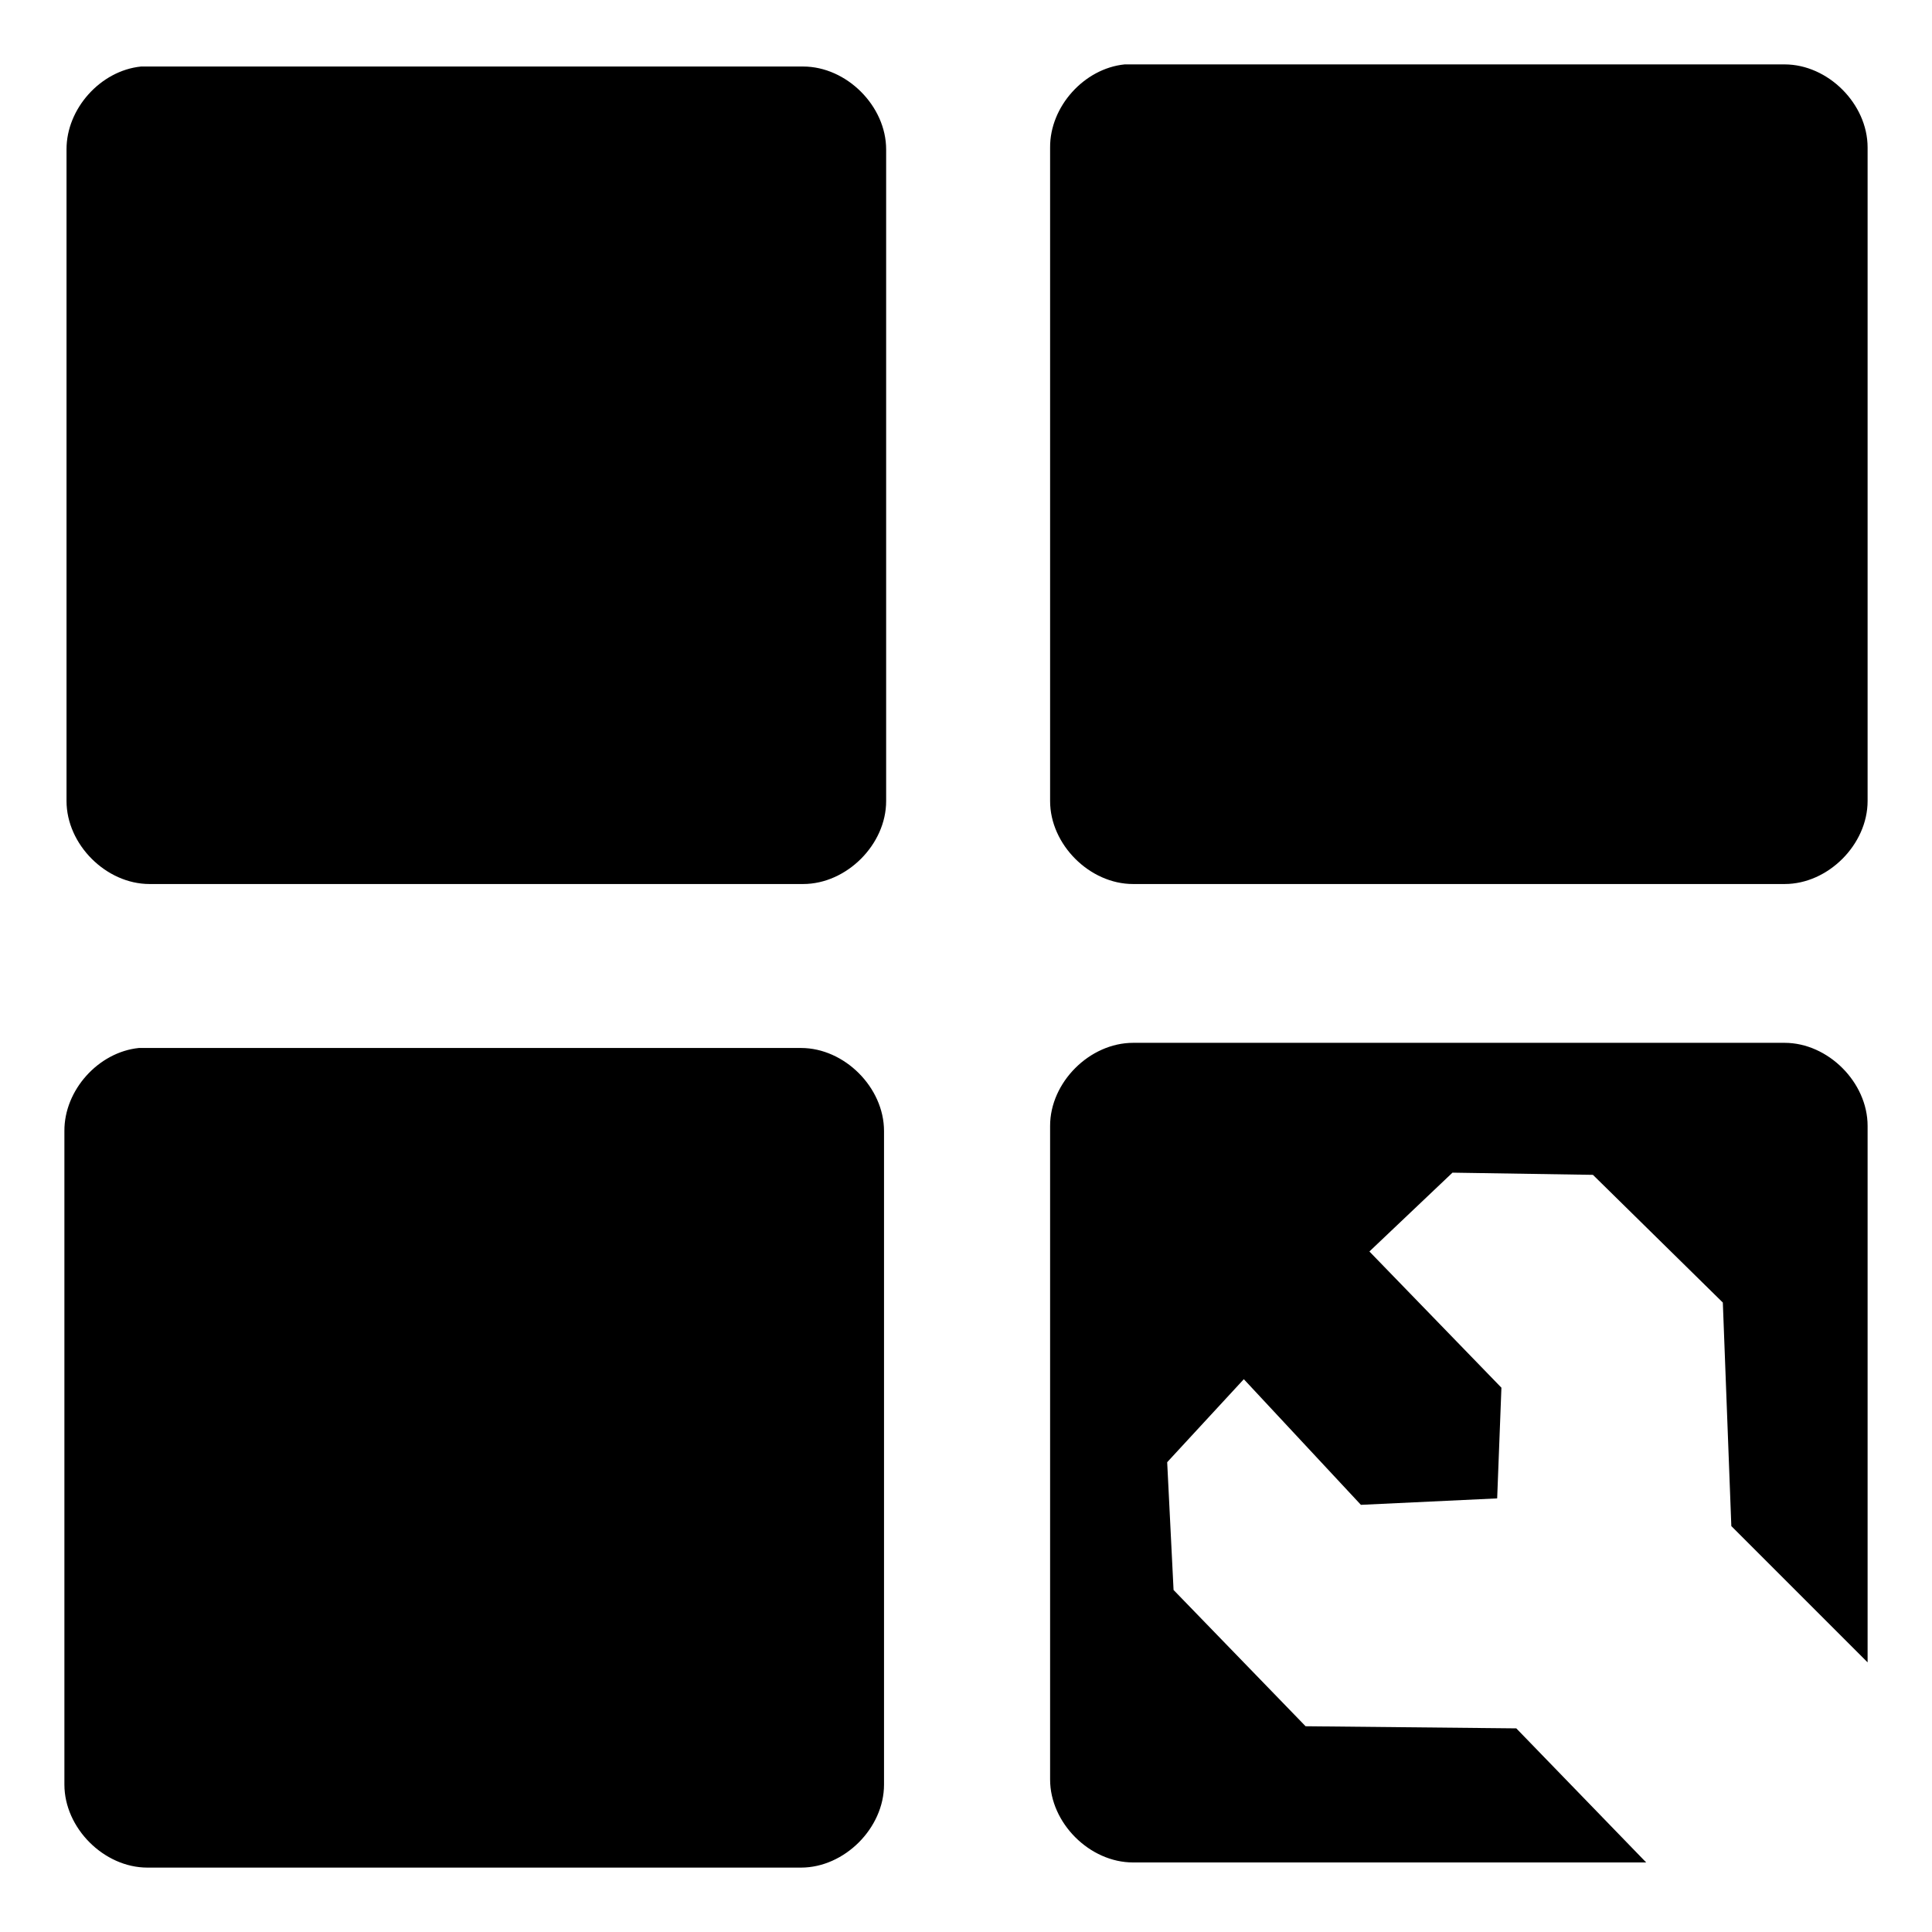
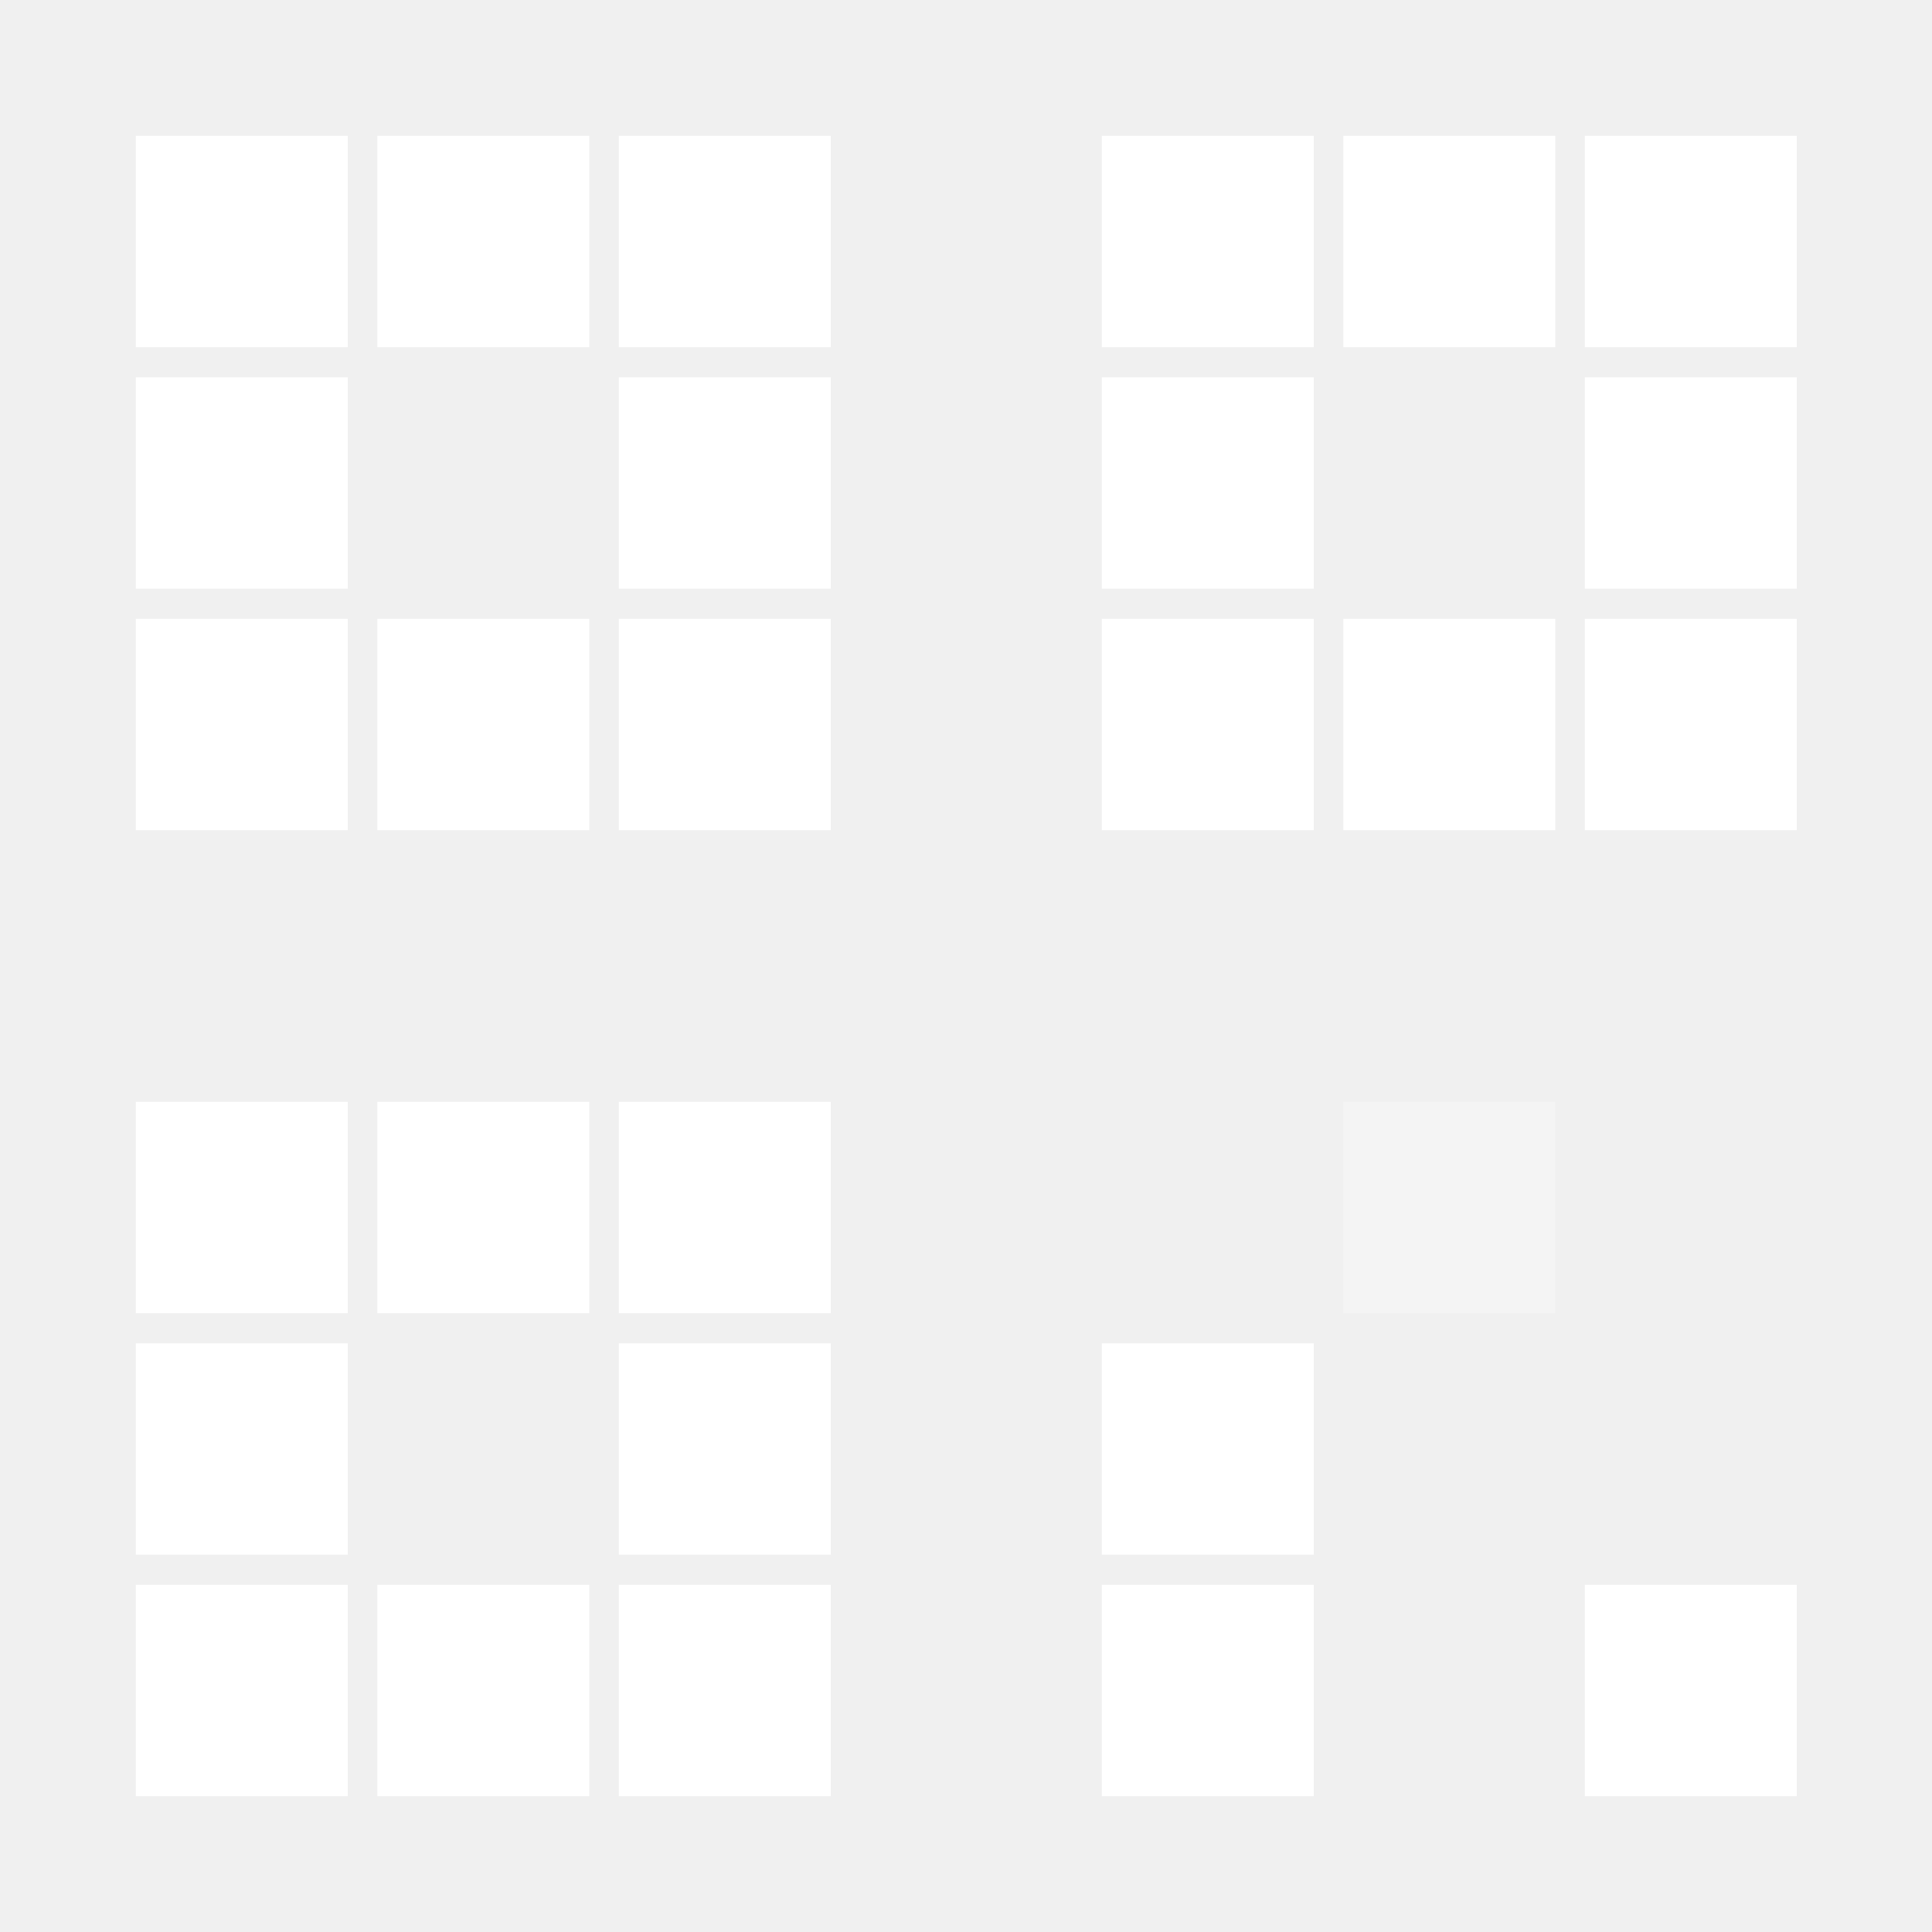
- <svg xmlns="http://www.w3.org/2000/svg" width="30" height="30" viewBox="0 0 30 30" fill="none">
-   <rect width="30" height="30" fill="white" />
-   <g style="mix-blend-mode:difference">
-     <path d="M2.157 16.273C1.527 16.337 0.996 16.929 1 17.562V27.711C1 28.386 1.614 29 2.289 29H12.438C13.113 29 13.727 28.386 13.727 27.711V17.562C13.727 16.887 13.113 16.273 12.438 16.273H2.157ZM17.595 16.193C16.92 16.193 16.305 16.807 16.306 17.483V27.631C16.305 28.306 16.92 28.921 17.595 28.92H25.562L23.545 26.838L20.273 26.805L18.223 24.689L18.124 22.705L19.314 21.416L21.132 23.367L23.248 23.267L23.314 21.548L21.264 19.433L22.554 18.209L24.735 18.243L26.752 20.226L26.884 23.697L29 25.813V17.482C29 16.807 28.386 16.193 27.711 16.193L17.595 16.193ZM17.463 1C16.833 1.064 16.302 1.656 16.306 2.289V12.438C16.305 13.113 16.92 13.728 17.595 13.727H27.711C28.386 13.728 29 13.113 29 12.438V2.289C29 1.614 28.386 1 27.711 1H17.463ZM2.19 1.033C1.56 1.097 1.03 1.689 1.033 2.322V12.438C1.033 13.113 1.647 13.727 2.322 13.727H12.471C13.146 13.727 13.761 13.113 13.76 12.438V2.322C13.761 1.647 13.146 1.033 12.471 1.033H2.19Z" fill="white" />
+ <svg xmlns="http://www.w3.org/2000/svg" width="32px" height="32px" viewBox="0 0 32 32">
+   <g transform="translate(1 1)">
+     <g fill="none" class="nc-icon-wrapper" stroke-linejoin="miter" stroke-linecap="butt">
+       <path d="M3 3H3.01" stroke="rgba(255, 255, 255, 1)" stroke-width="3.5" stroke-linecap="square" />
+       <path d="M3 7H3.01" stroke="rgba(255, 255, 255, 1)" stroke-width="3.5" stroke-linecap="square" />
+       <path d="M3 11H3.01" stroke="rgba(255, 255, 255, 1)" stroke-width="3.5" stroke-linecap="square" />
+       <path d="M3 15H3.01" stroke="rgba(193, 212, 225, 0)" stroke-width="3.5" stroke-linecap="square" />
+       <path d="M3 19H3.01" stroke="rgba(255, 255, 255, 1)" stroke-width="3.5" stroke-linecap="square" />
+       <path d="M7 3H7.01" stroke="rgba(255, 255, 255, 1)" stroke-width="3.5" stroke-linecap="square" />
+       <path d="M7 7H7.01" stroke="rgba(193, 212, 225, 0)" stroke-width="3.5" stroke-linecap="square" />
+       <path d="M7 11H7.01" stroke="rgba(255, 255, 255, 1)" stroke-width="3.5" stroke-linecap="square" />
+       <path d="M7 15H7.01" stroke="rgba(193, 212, 225, 0)" stroke-width="3.5" stroke-linecap="square" />
+       <path d="M7 19H7.01" stroke="rgba(255, 255, 255, 1)" stroke-width="3.5" stroke-linecap="square" />
+       <path d="M11 3H11.01" stroke="rgba(255, 255, 255, 1)" stroke-width="3.5" stroke-linecap="square" />
+       <path d="M11 7H11.01" stroke="rgba(255, 255, 255, 1)" stroke-width="3.5" stroke-linecap="square" />
+       <path d="M11 11H11.01" stroke="rgba(255, 255, 255, 1)" stroke-width="3.5" stroke-linecap="square" />
+       <path d="M11 15H11.01" stroke="rgba(193, 212, 225, 0)" stroke-width="3.5" stroke-linecap="square" />
+       <path d="M11 19H11.01" stroke="rgba(255, 255, 255, 1)" stroke-width="3.5" stroke-linecap="square" />
+       <path d="M15 3H15.01" stroke="rgba(193, 212, 225, 0)" stroke-width="3.5" stroke-linecap="square" />
+       <path d="M15 11H15.01" stroke="rgba(193, 212, 225, 0)" stroke-width="3.5" stroke-linecap="square" />
+       <path d="M15 7H15.01" stroke="rgba(193, 212, 225, 0)" stroke-width="3.5" stroke-linecap="square" />
+       <path d="M15 15H15.01" stroke="rgba(193, 212, 225, 0)" stroke-width="3.5" stroke-linecap="square" />
+       <path d="M15 19H15.01" stroke="rgba(193, 212, 225, 0)" stroke-width="3.5" stroke-linecap="square" />
+       <path d="M19 3H19.01" stroke="rgba(255, 255, 255, 1)" stroke-width="3.5" stroke-linecap="square" />
+       <path d="M19 7H19.01" stroke="rgba(255, 255, 255, 1)" stroke-width="3.5" stroke-linecap="square" />
+       <path d="M19 11H19.01" stroke="rgba(255, 255, 255, 1)" stroke-width="3.5" stroke-linecap="square" />
+       <path d="M19 15H19.01" stroke="rgba(193, 212, 225, 0)" stroke-width="3.5" stroke-linecap="square" />
+       <path d="M19 19H19.01" stroke="rgba(193, 212, 225, 0)" stroke-width="3.5" stroke-linecap="square" />
+       <path d="M23 3H23.01" stroke="rgba(255, 255, 255, 1)" stroke-width="3.5" stroke-linecap="square" />
+       <path d="M23 7H23.01" stroke="rgba(193, 212, 225, 0)" stroke-width="3.5" stroke-linecap="square" />
+       <path d="M23 11H23.01" stroke="rgba(255, 255, 255, 1)" stroke-width="3.5" stroke-linecap="square" />
+       <path d="M23 15H23.01" stroke="rgba(193, 212, 225, 0)" stroke-width="3.5" stroke-linecap="square" />
+       <path d="M27 19H27.01" stroke="rgba(193, 212, 225, 0)" stroke-width="3.5" stroke-linecap="square" />
+       <path d="M23 19H23.01" stroke="rgba(255, 255, 255, 0.251)" stroke-width="3.5" stroke-linecap="square" />
+       <path d="M27 3H27.01" stroke="rgba(255, 255, 255, 1)" stroke-width="3.5" stroke-linecap="square" />
+       <path d="M27 7H27.01" stroke="rgba(255, 255, 255, 1)" stroke-width="3.5" stroke-linecap="square" />
+       <path d="M27 11H27.01" stroke="rgba(255, 255, 255, 1)" stroke-width="3.5" stroke-linecap="square" />
+       <path d="M27 15H27.01" stroke="rgba(193, 212, 225, 0)" stroke-width="3.5" stroke-linecap="square" />
+       <path d="M3 27H3.01" stroke="rgba(255, 255, 255, 1)" stroke-width="3.5" stroke-linecap="square" />
+       <path d="M7 27H7.01" stroke="rgba(255, 255, 255, 1)" stroke-width="3.5" stroke-linecap="square" />
+       <path d="M11 27H11.01" stroke="rgba(255, 255, 255, 1)" stroke-width="3.5" stroke-linecap="square" />
+       <path d="M15 27H15.01" stroke="rgba(193, 212, 225, 0)" stroke-width="3.5" stroke-linecap="square" />
+       <path d="M19 27H19.01" stroke="rgba(255, 255, 255, 1)" stroke-width="3.5" stroke-linecap="square" />
+       <path d="M23 27H23.01" stroke="rgba(193, 212, 225, 0)" stroke-width="3.5" stroke-linecap="square" />
+       <path d="M7 23H7.01" stroke="rgba(193, 212, 225, 0)" stroke-width="3.5" stroke-linecap="square" />
+       <path d="M3 23H3.01" stroke="rgba(255, 255, 255, 1)" stroke-width="3.5" stroke-linecap="square" />
+       <path d="M11 23H11.01" stroke="rgba(255, 255, 255, 1)" stroke-width="3.5" stroke-linecap="square" />
+       <path d="M15 23H15.01" stroke="rgba(193, 212, 225, 0)" stroke-width="3.5" stroke-linecap="square" />
+       <path d="M19 23H19.01" stroke="rgba(255, 255, 255, 1)" stroke-width="3.5" stroke-linecap="square" />
+       <path d="M23 23H23.01" stroke="rgba(193, 212, 225, 0)" stroke-width="3.5" stroke-linecap="square" />
+       <path d="M27 23H27.01" stroke="rgba(193, 212, 225, 0)" stroke-width="3.5" stroke-linecap="square" />
+       <path d="M27 27H27.01" stroke="rgba(255, 255, 255, 1)" stroke-width="3.5" stroke-linecap="square" />
+     </g>
  </g>
</svg>
